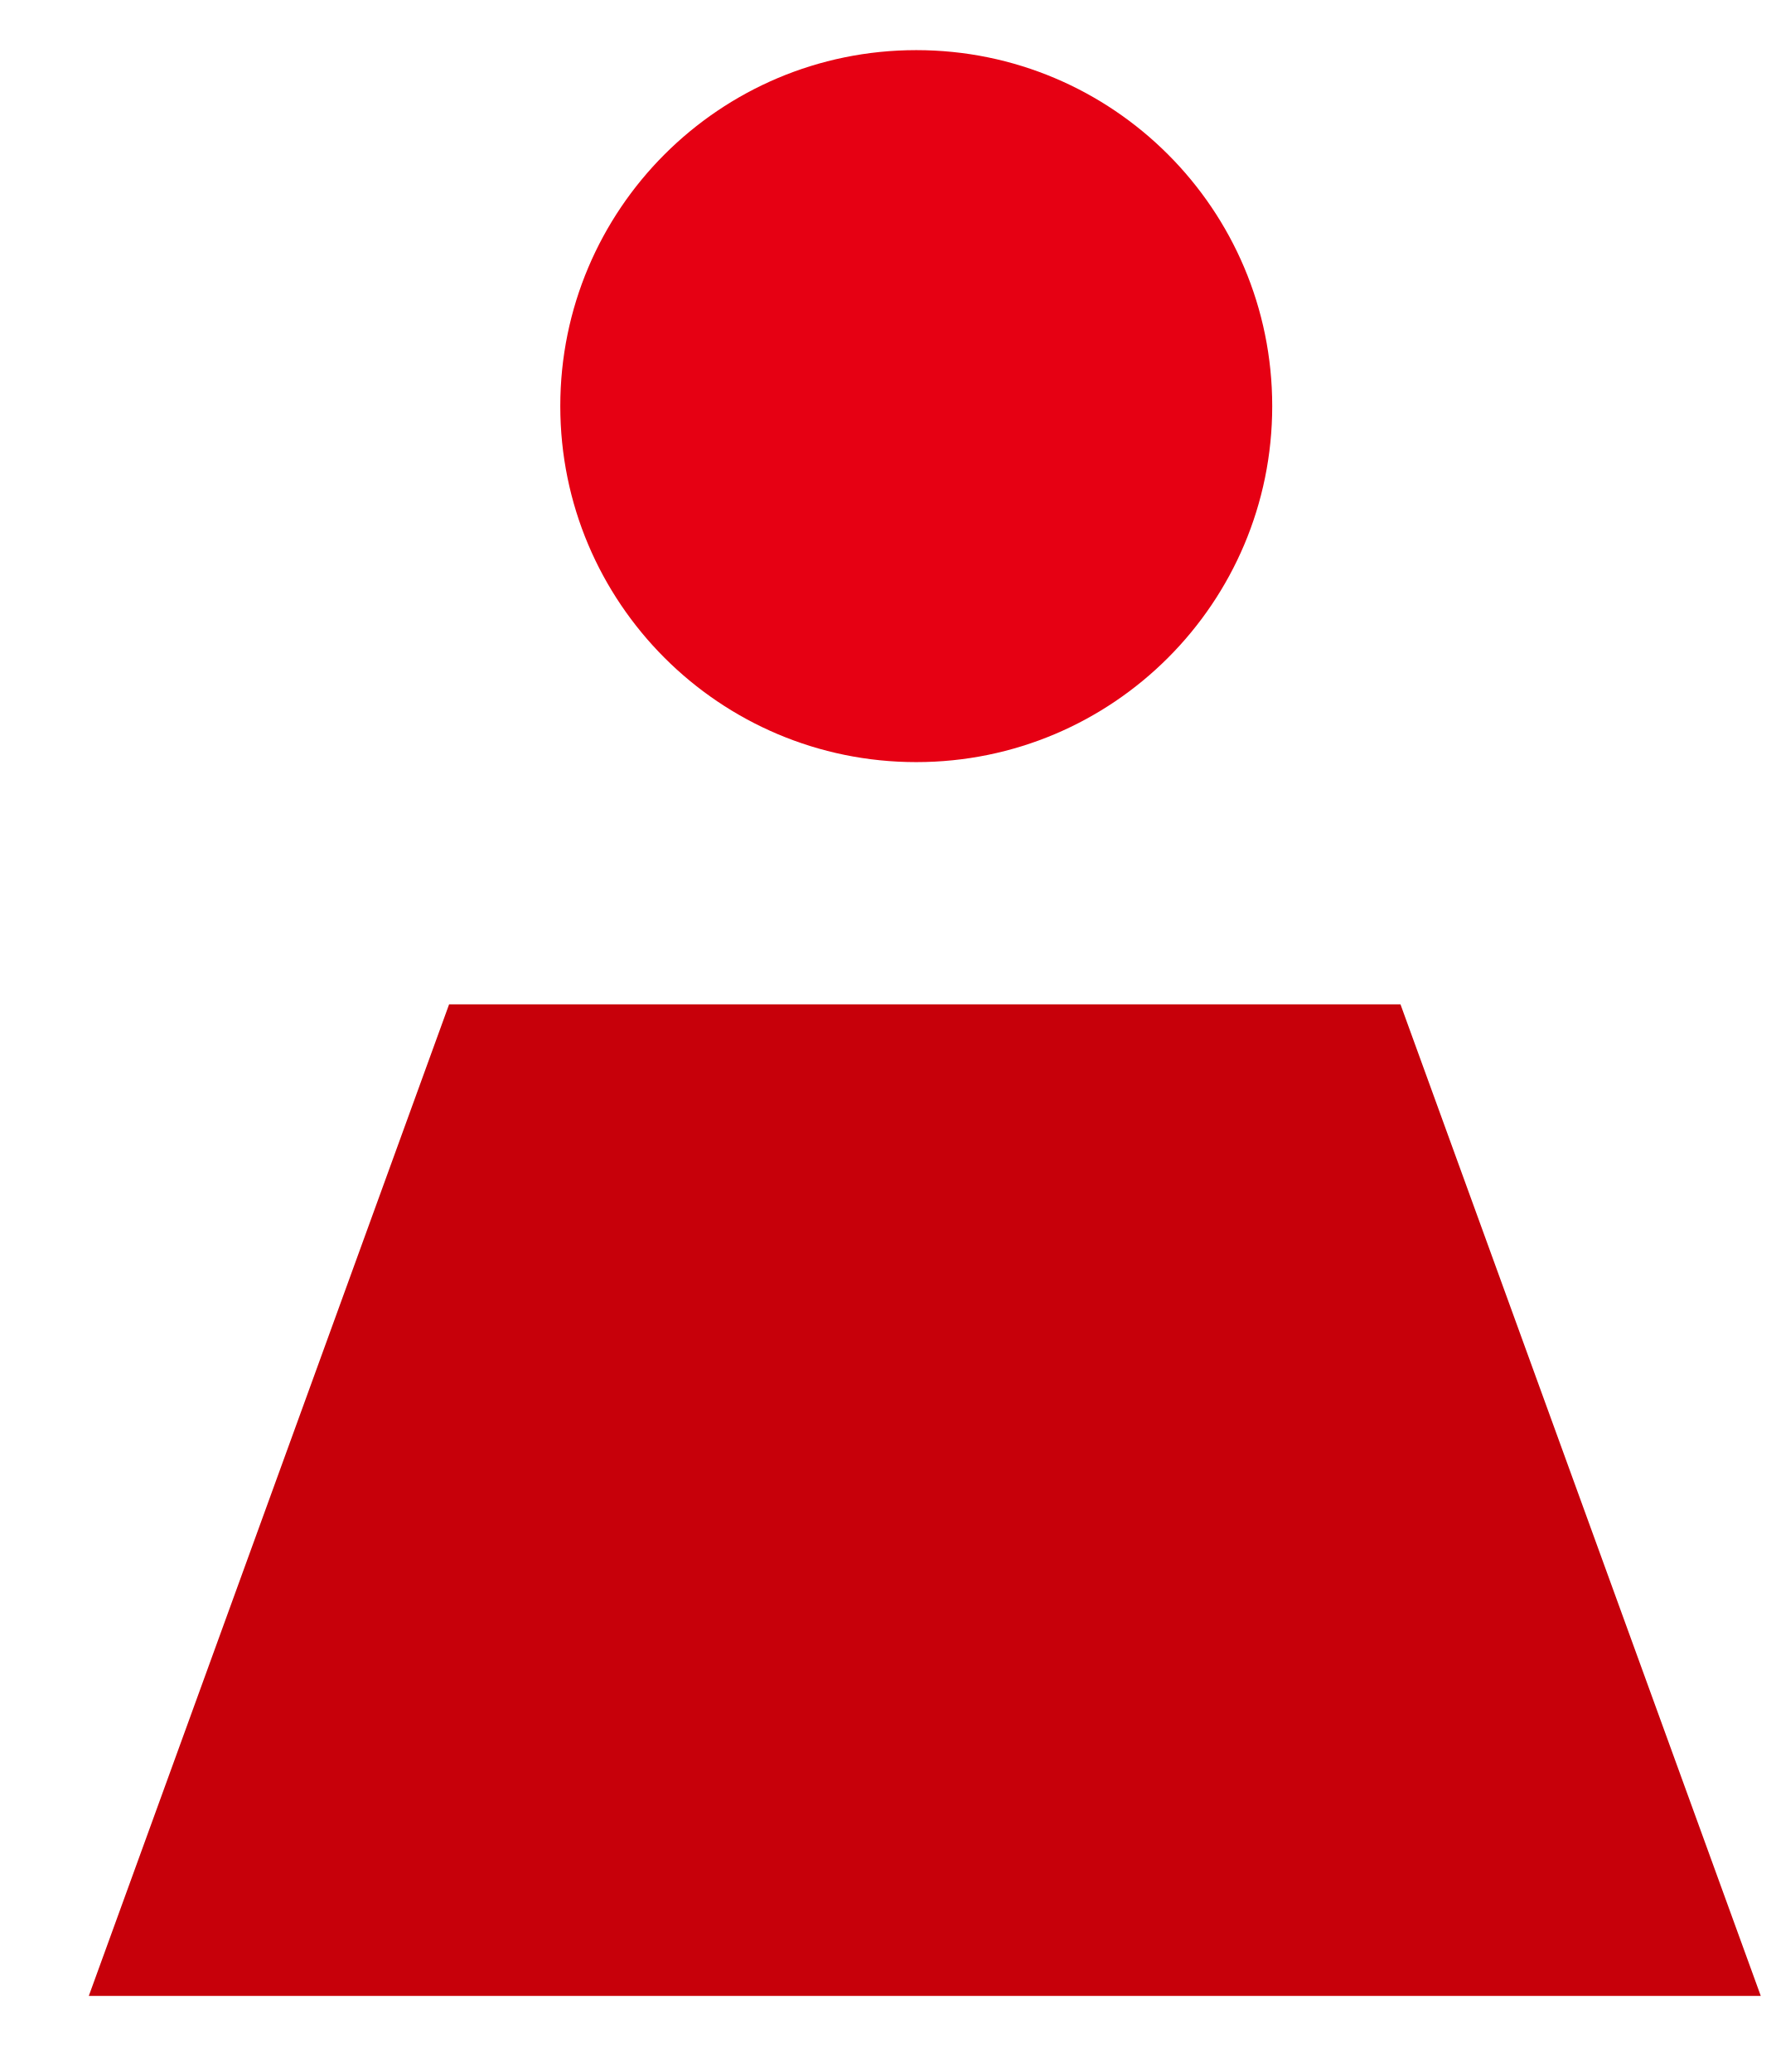
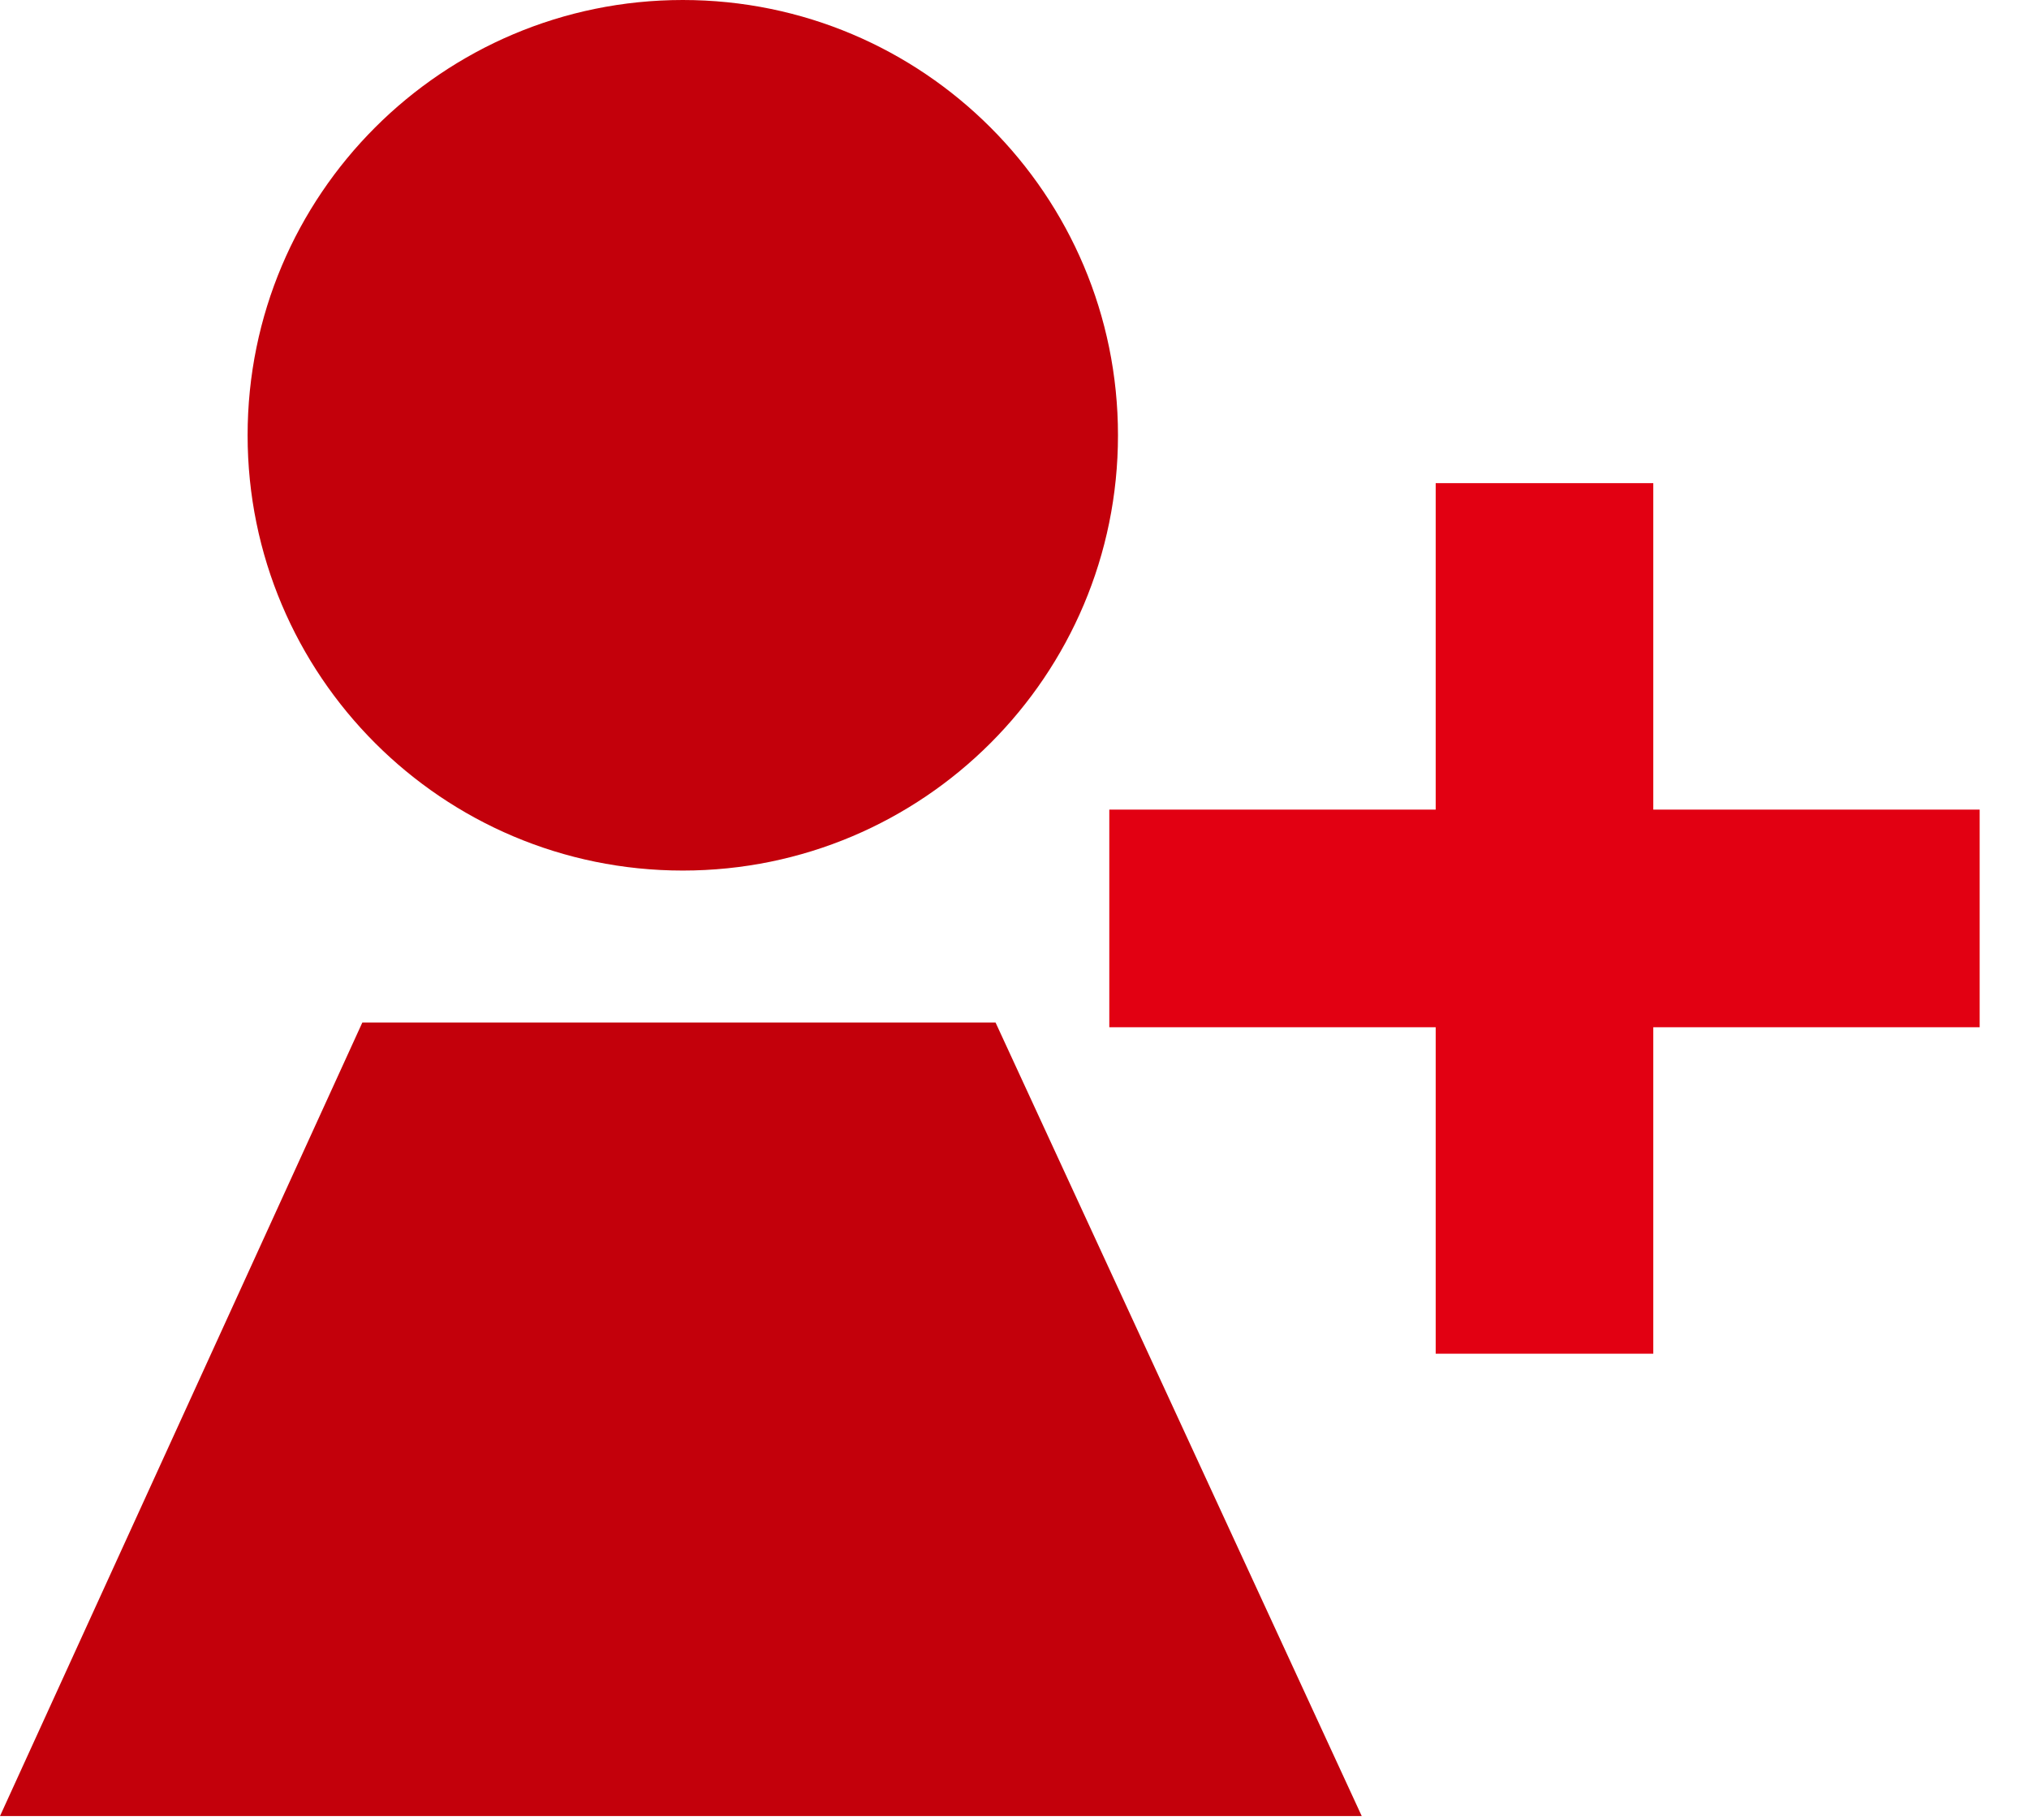
- <svg xmlns="http://www.w3.org/2000/svg" width="18px" height="21px" viewBox="0 0 18 21" version="1.1">
+ <svg xmlns="http://www.w3.org/2000/svg" width="29px" height="26px" viewBox="0 0 29 26" version="1.1">
  <defs />
-   <g id="Header" stroke="none" stroke-width="1" fill="none" fill-rule="evenodd">
-     <g id="signin" transform="translate(0, 0.272078)">
-       <circle id="Oval-2-Copy" fill="#E60013" cx="9.287" cy="3.844" r="3.608" />
-       <path d="M9.374,9.907 L4.552,9.907 L0.9,19.957 L9.374,19.957 L17.847,19.957 L14.195,9.907 L9.374,9.907 Z" id="Combined-Shape" fill="#C7000A" />
+   <g id="Working" stroke="none" stroke-width="1" fill="none" fill-rule="evenodd">
+     <g id="Desktop-071917" transform="translate(-527, -8172)">
+       <g id="Footer" transform="translate(47, 8172)">
+         <g id="Social-icon" transform="translate(480, 0)">
+           <path d="M15.979,6.22 C15.979,9.655 13.195,12.44 9.759,12.44 C6.324,12.44 3.539,9.655 3.539,6.22 C3.539,2.785 6.324,0 9.759,0 C13.195,0 15.979,2.785 15.979,6.22" id="Fill-1" fill="#C3000B" />
+           <polygon id="Fill-3" fill="#C3000B" points="19.463 25.951 14.229 14.611 5.179 14.611 0 25.951" />
+           <polygon id="Fill-5" fill="#E20012" points="28.295 11.569 23.63 11.569 23.63 6.904 20.52 6.904 20.52 11.569 15.855 11.569 15.855 14.679 20.52 14.679 20.52 19.344 23.63 19.344 23.63 14.679 28.295 14.679" />
+         </g>
+       </g>
    </g>
  </g>
</svg>
